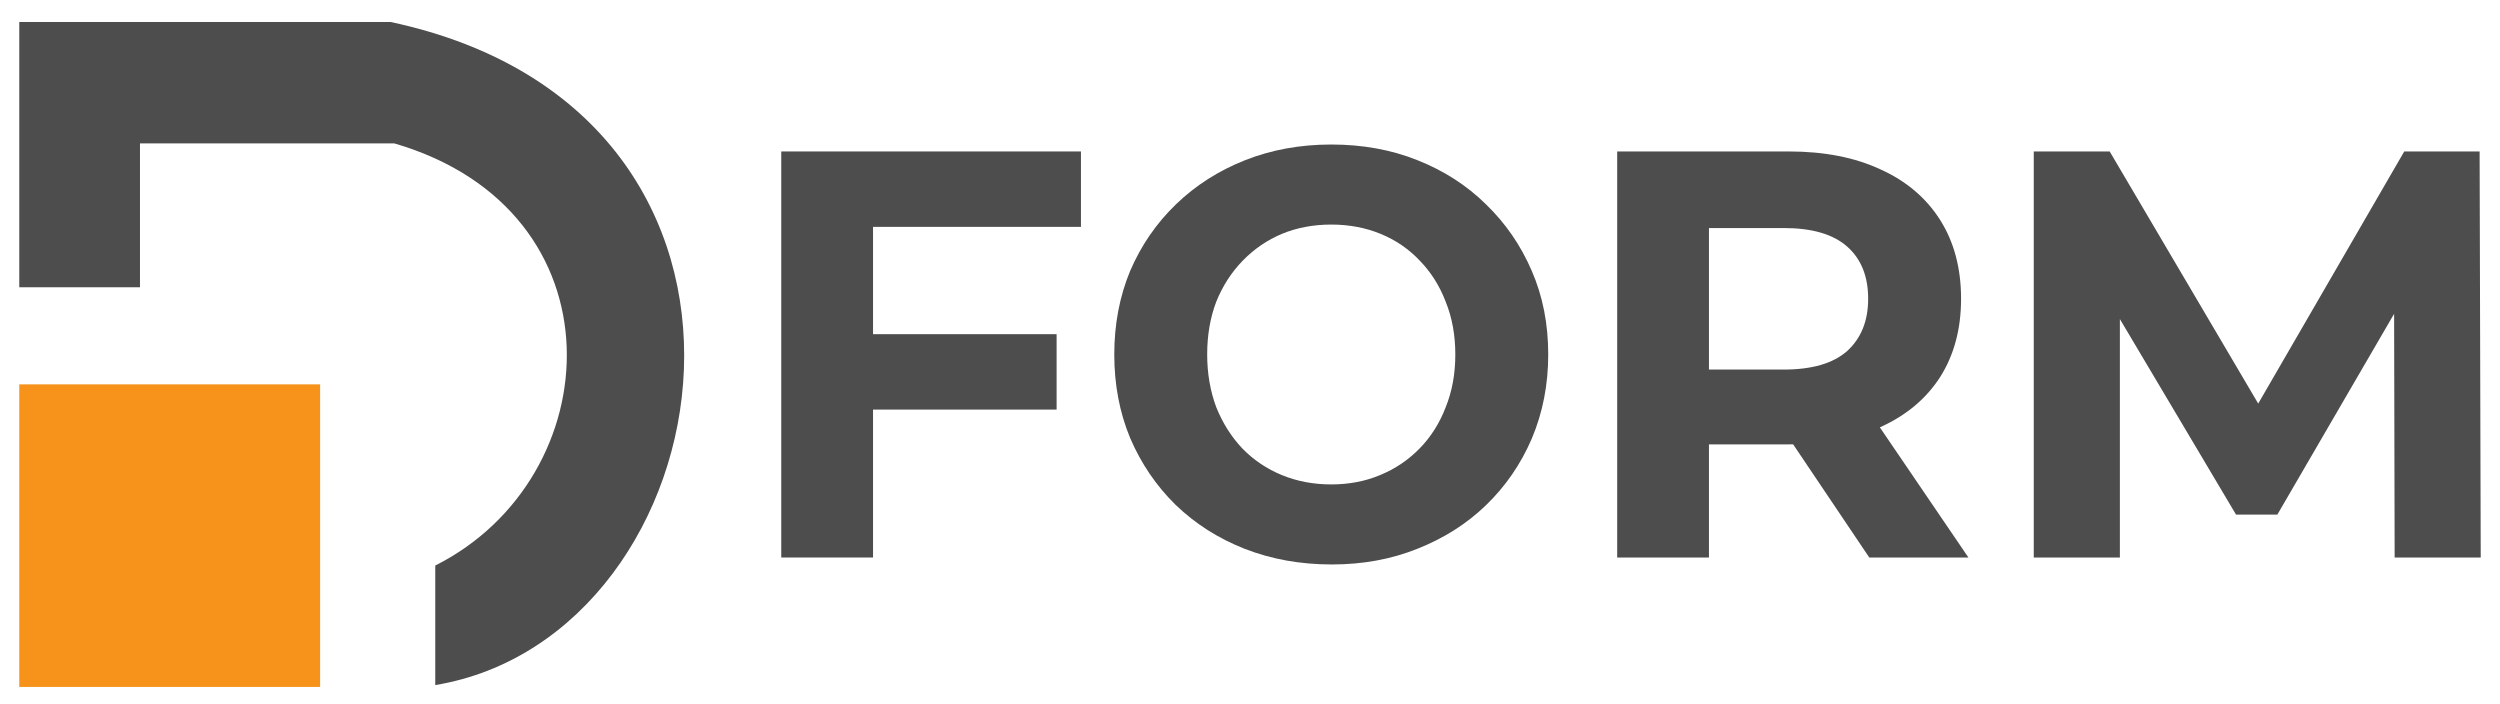
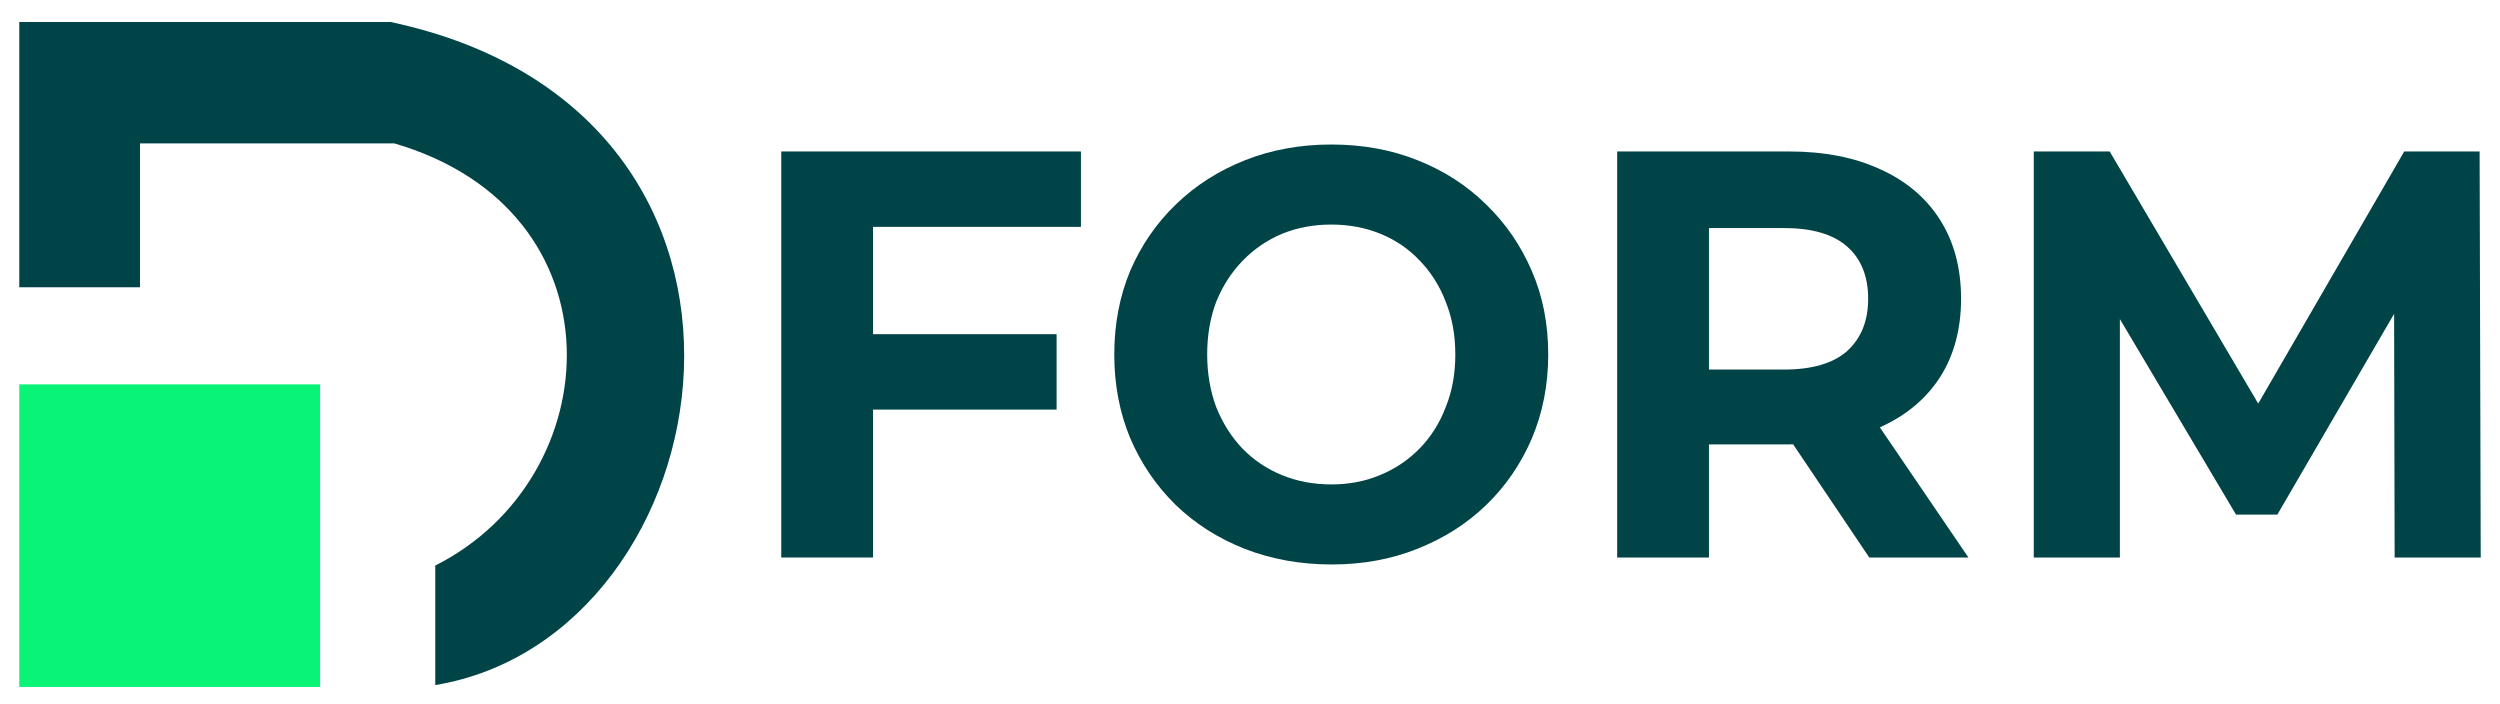
<svg xmlns="http://www.w3.org/2000/svg" width="103" height="29" viewBox="0 0 103 29" fill="none">
-   <path d="M17.933 23.3V28.225C30.023 26.224 33.772 4.678 16.097 0.907H0.794V11.834H5.767V5.909H16.25C25.738 8.679 25.126 19.683 17.933 23.3Z" fill="#4D4D4D" />
-   <path d="M0.794 15.836H13.189V28.302H0.794V15.836Z" fill="#F7931A" />
-   <path d="M35.689 13.768H43.532V16.875H35.689V13.768ZM35.969 22.969H32.188V6.24H44.535V9.347H35.969V22.969Z" fill="#4D4D4D" />
-   <path d="M54.871 23.256C53.579 23.256 52.381 23.041 51.277 22.61C50.187 22.18 49.238 21.575 48.429 20.794C47.636 20.014 47.013 19.098 46.562 18.046C46.126 16.994 45.908 15.847 45.908 14.605C45.908 13.362 46.126 12.215 46.562 11.163C47.013 10.112 47.643 9.196 48.453 8.415C49.262 7.634 50.211 7.029 51.3 6.599C52.389 6.169 53.572 5.954 54.848 5.954C56.139 5.954 57.322 6.169 58.395 6.599C59.484 7.029 60.426 7.634 61.219 8.415C62.028 9.196 62.659 10.112 63.11 11.163C63.561 12.199 63.787 13.346 63.787 14.605C63.787 15.847 63.561 17.002 63.11 18.07C62.659 19.121 62.028 20.037 61.219 20.818C60.426 21.583 59.484 22.18 58.395 22.61C57.322 23.041 56.147 23.256 54.871 23.256ZM54.848 19.958C55.579 19.958 56.248 19.83 56.855 19.575C57.477 19.32 58.022 18.954 58.489 18.476C58.955 17.998 59.313 17.433 59.562 16.779C59.827 16.126 59.959 15.401 59.959 14.605C59.959 13.808 59.827 13.083 59.562 12.43C59.313 11.777 58.955 11.211 58.489 10.733C58.037 10.255 57.501 9.889 56.878 9.634C56.256 9.379 55.579 9.252 54.848 9.252C54.116 9.252 53.439 9.379 52.817 9.634C52.21 9.889 51.673 10.255 51.207 10.733C50.74 11.211 50.374 11.777 50.11 12.43C49.861 13.083 49.736 13.808 49.736 14.605C49.736 15.385 49.861 16.11 50.11 16.779C50.374 17.433 50.732 17.998 51.183 18.476C51.65 18.954 52.195 19.32 52.817 19.575C53.439 19.83 54.116 19.958 54.848 19.958Z" fill="#4D4D4D" />
-   <path d="M66.628 22.969V6.24H73.7C75.163 6.24 76.423 6.487 77.481 6.981C78.539 7.459 79.356 8.152 79.932 9.06C80.508 9.968 80.796 11.052 80.796 12.31C80.796 13.553 80.508 14.629 79.932 15.537C79.356 16.429 78.539 17.114 77.481 17.592C76.423 18.07 75.163 18.309 73.7 18.309H68.729L70.409 16.612V22.969H66.628ZM77.014 22.969L72.93 16.899H76.968L81.099 22.969H77.014ZM70.409 17.042L68.729 15.226H73.49C74.657 15.226 75.529 14.971 76.104 14.461C76.68 13.935 76.968 13.219 76.968 12.31C76.968 11.386 76.68 10.669 76.104 10.16C75.529 9.65 74.657 9.395 73.49 9.395H68.729L70.409 7.555V17.042Z" fill="#4D4D4D" />
-   <path d="M83.791 22.969V6.24H86.919L93.874 18.046H92.217L99.055 6.24H102.16L102.206 22.969H98.659L98.635 11.809H99.289L93.827 21.201H92.124L86.545 11.809H87.339V22.969H83.791Z" fill="#4D4D4D" />
+   <path d="M17.933 23.3V28.225C30.023 26.224 33.772 4.678 16.097 0.907H0.794V11.834H5.767V5.909H16.25C25.738 8.679 25.126 19.683 17.933 23.3Z" fill="#004448" />
+   <path d="M0.794 15.836H13.189V28.302H0.794V15.836Z" fill="#09F477" />
+   <path d="M35.689 13.768H43.532V16.875H35.689V13.768ZM35.969 22.969H32.188V6.24H44.535V9.347H35.969V22.969Z" fill="#004448" />
+   <path d="M54.871 23.256C53.579 23.256 52.381 23.041 51.277 22.61C50.187 22.18 49.238 21.575 48.429 20.794C47.636 20.014 47.013 19.098 46.562 18.046C46.126 16.994 45.908 15.847 45.908 14.605C45.908 13.362 46.126 12.215 46.562 11.163C47.013 10.112 47.643 9.196 48.453 8.415C49.262 7.634 50.211 7.029 51.3 6.599C52.389 6.169 53.572 5.954 54.848 5.954C56.139 5.954 57.322 6.169 58.395 6.599C59.484 7.029 60.426 7.634 61.219 8.415C62.029 9.196 62.659 10.112 63.11 11.163C63.561 12.199 63.787 13.346 63.787 14.605C63.787 15.847 63.561 17.002 63.11 18.07C62.659 19.121 62.029 20.037 61.219 20.818C60.426 21.583 59.484 22.18 58.395 22.61C57.322 23.041 56.147 23.256 54.871 23.256ZM54.848 19.958C55.579 19.958 56.248 19.83 56.855 19.575C57.477 19.32 58.022 18.954 58.489 18.476C58.955 17.998 59.313 17.433 59.562 16.779C59.827 16.126 59.959 15.401 59.959 14.605C59.959 13.808 59.827 13.083 59.562 12.43C59.313 11.777 58.955 11.211 58.489 10.733C58.037 10.255 57.501 9.889 56.878 9.634C56.256 9.379 55.579 9.252 54.848 9.252C54.116 9.252 53.439 9.379 52.817 9.634C52.21 9.889 51.673 10.255 51.207 10.733C50.74 11.211 50.374 11.777 50.11 12.43C49.861 13.083 49.736 13.808 49.736 14.605C49.736 15.385 49.861 16.11 50.11 16.779C50.374 17.433 50.732 17.998 51.183 18.476C51.65 18.954 52.195 19.32 52.817 19.575C53.439 19.83 54.116 19.958 54.848 19.958Z" fill="#004448" />
+   <path d="M66.628 22.969V6.24H73.7C75.163 6.24 76.423 6.487 77.481 6.981C78.539 7.459 79.356 8.152 79.932 9.06C80.508 9.968 80.796 11.052 80.796 12.31C80.796 13.553 80.508 14.629 79.932 15.537C79.356 16.429 78.539 17.114 77.481 17.592C76.423 18.07 75.163 18.309 73.7 18.309H68.729L70.409 16.612V22.969H66.628ZM77.014 22.969L72.93 16.899H76.968L81.099 22.969H77.014ZM70.409 17.042L68.729 15.226H73.49C74.657 15.226 75.529 14.971 76.104 14.461C76.68 13.935 76.968 13.219 76.968 12.31C76.968 11.386 76.68 10.669 76.104 10.16C75.529 9.65 74.657 9.395 73.49 9.395H68.729L70.409 7.555V17.042Z" fill="#004448" />
+   <path d="M83.791 22.969V6.24H86.919L93.874 18.046H92.217L99.055 6.24H102.16L102.206 22.969H98.659L98.635 11.809H99.289L93.827 21.201H92.124L86.545 11.809H87.339V22.969H83.791Z" fill="#004448" />
</svg>
